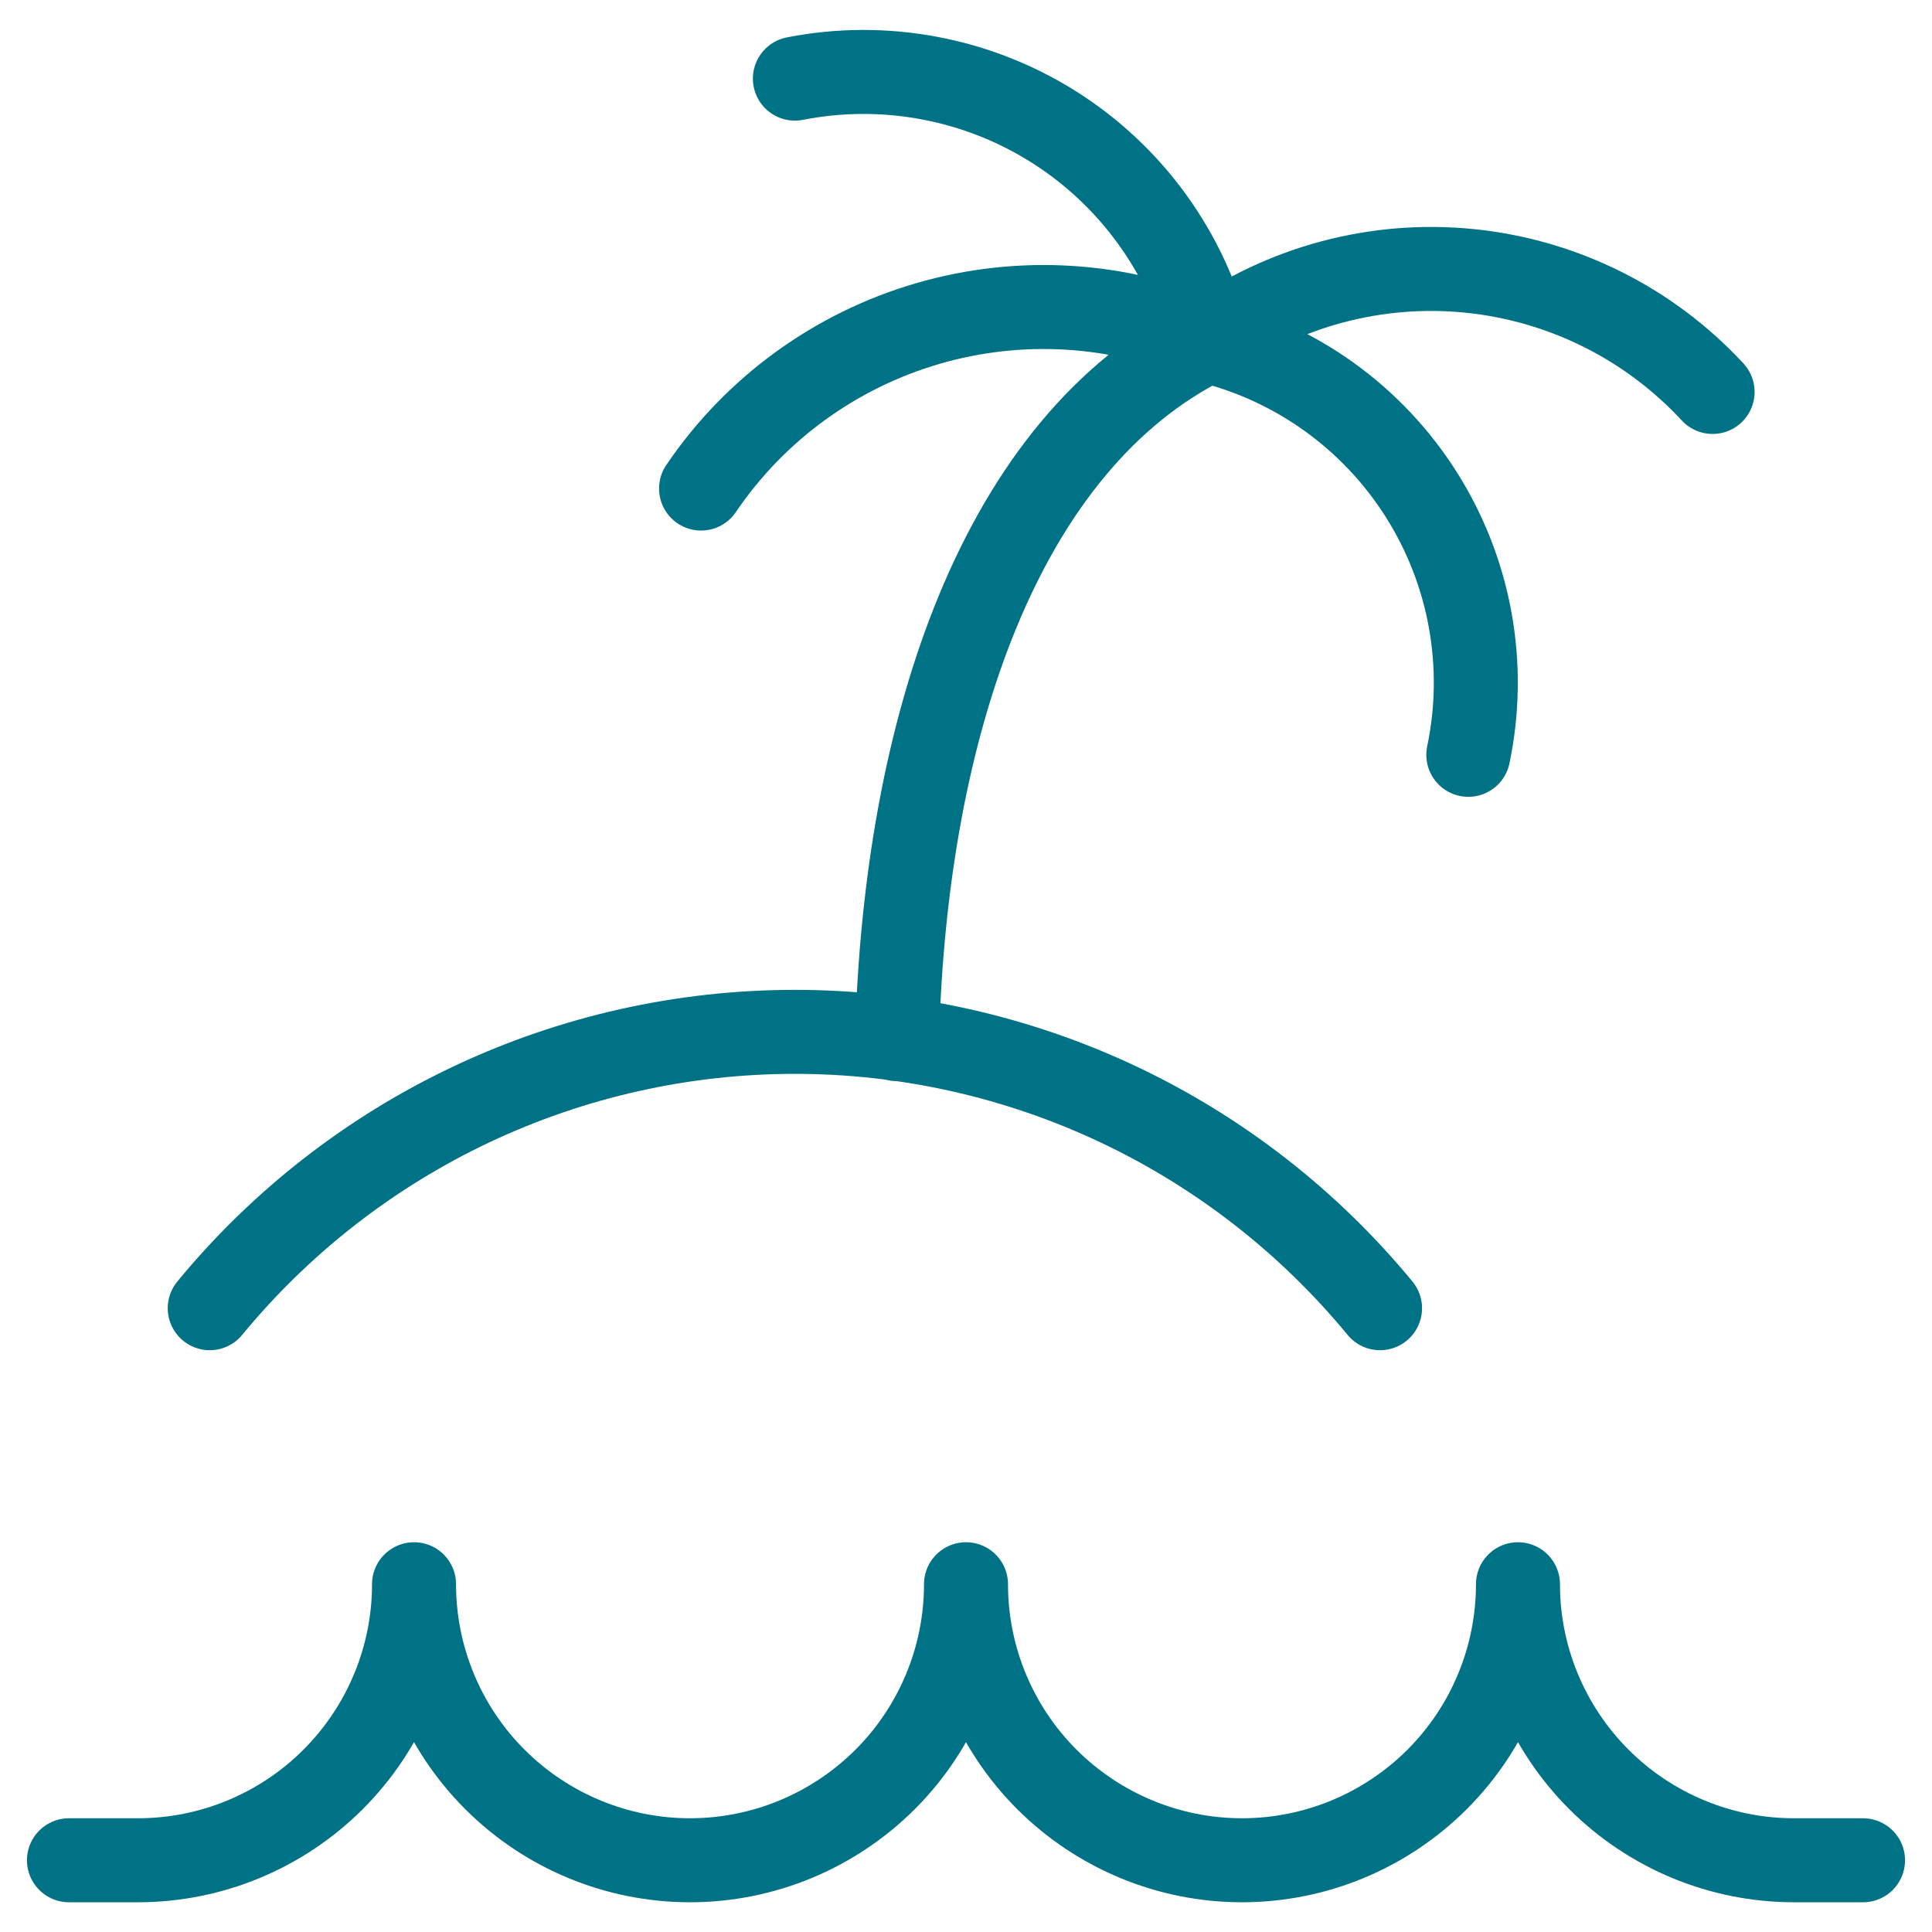
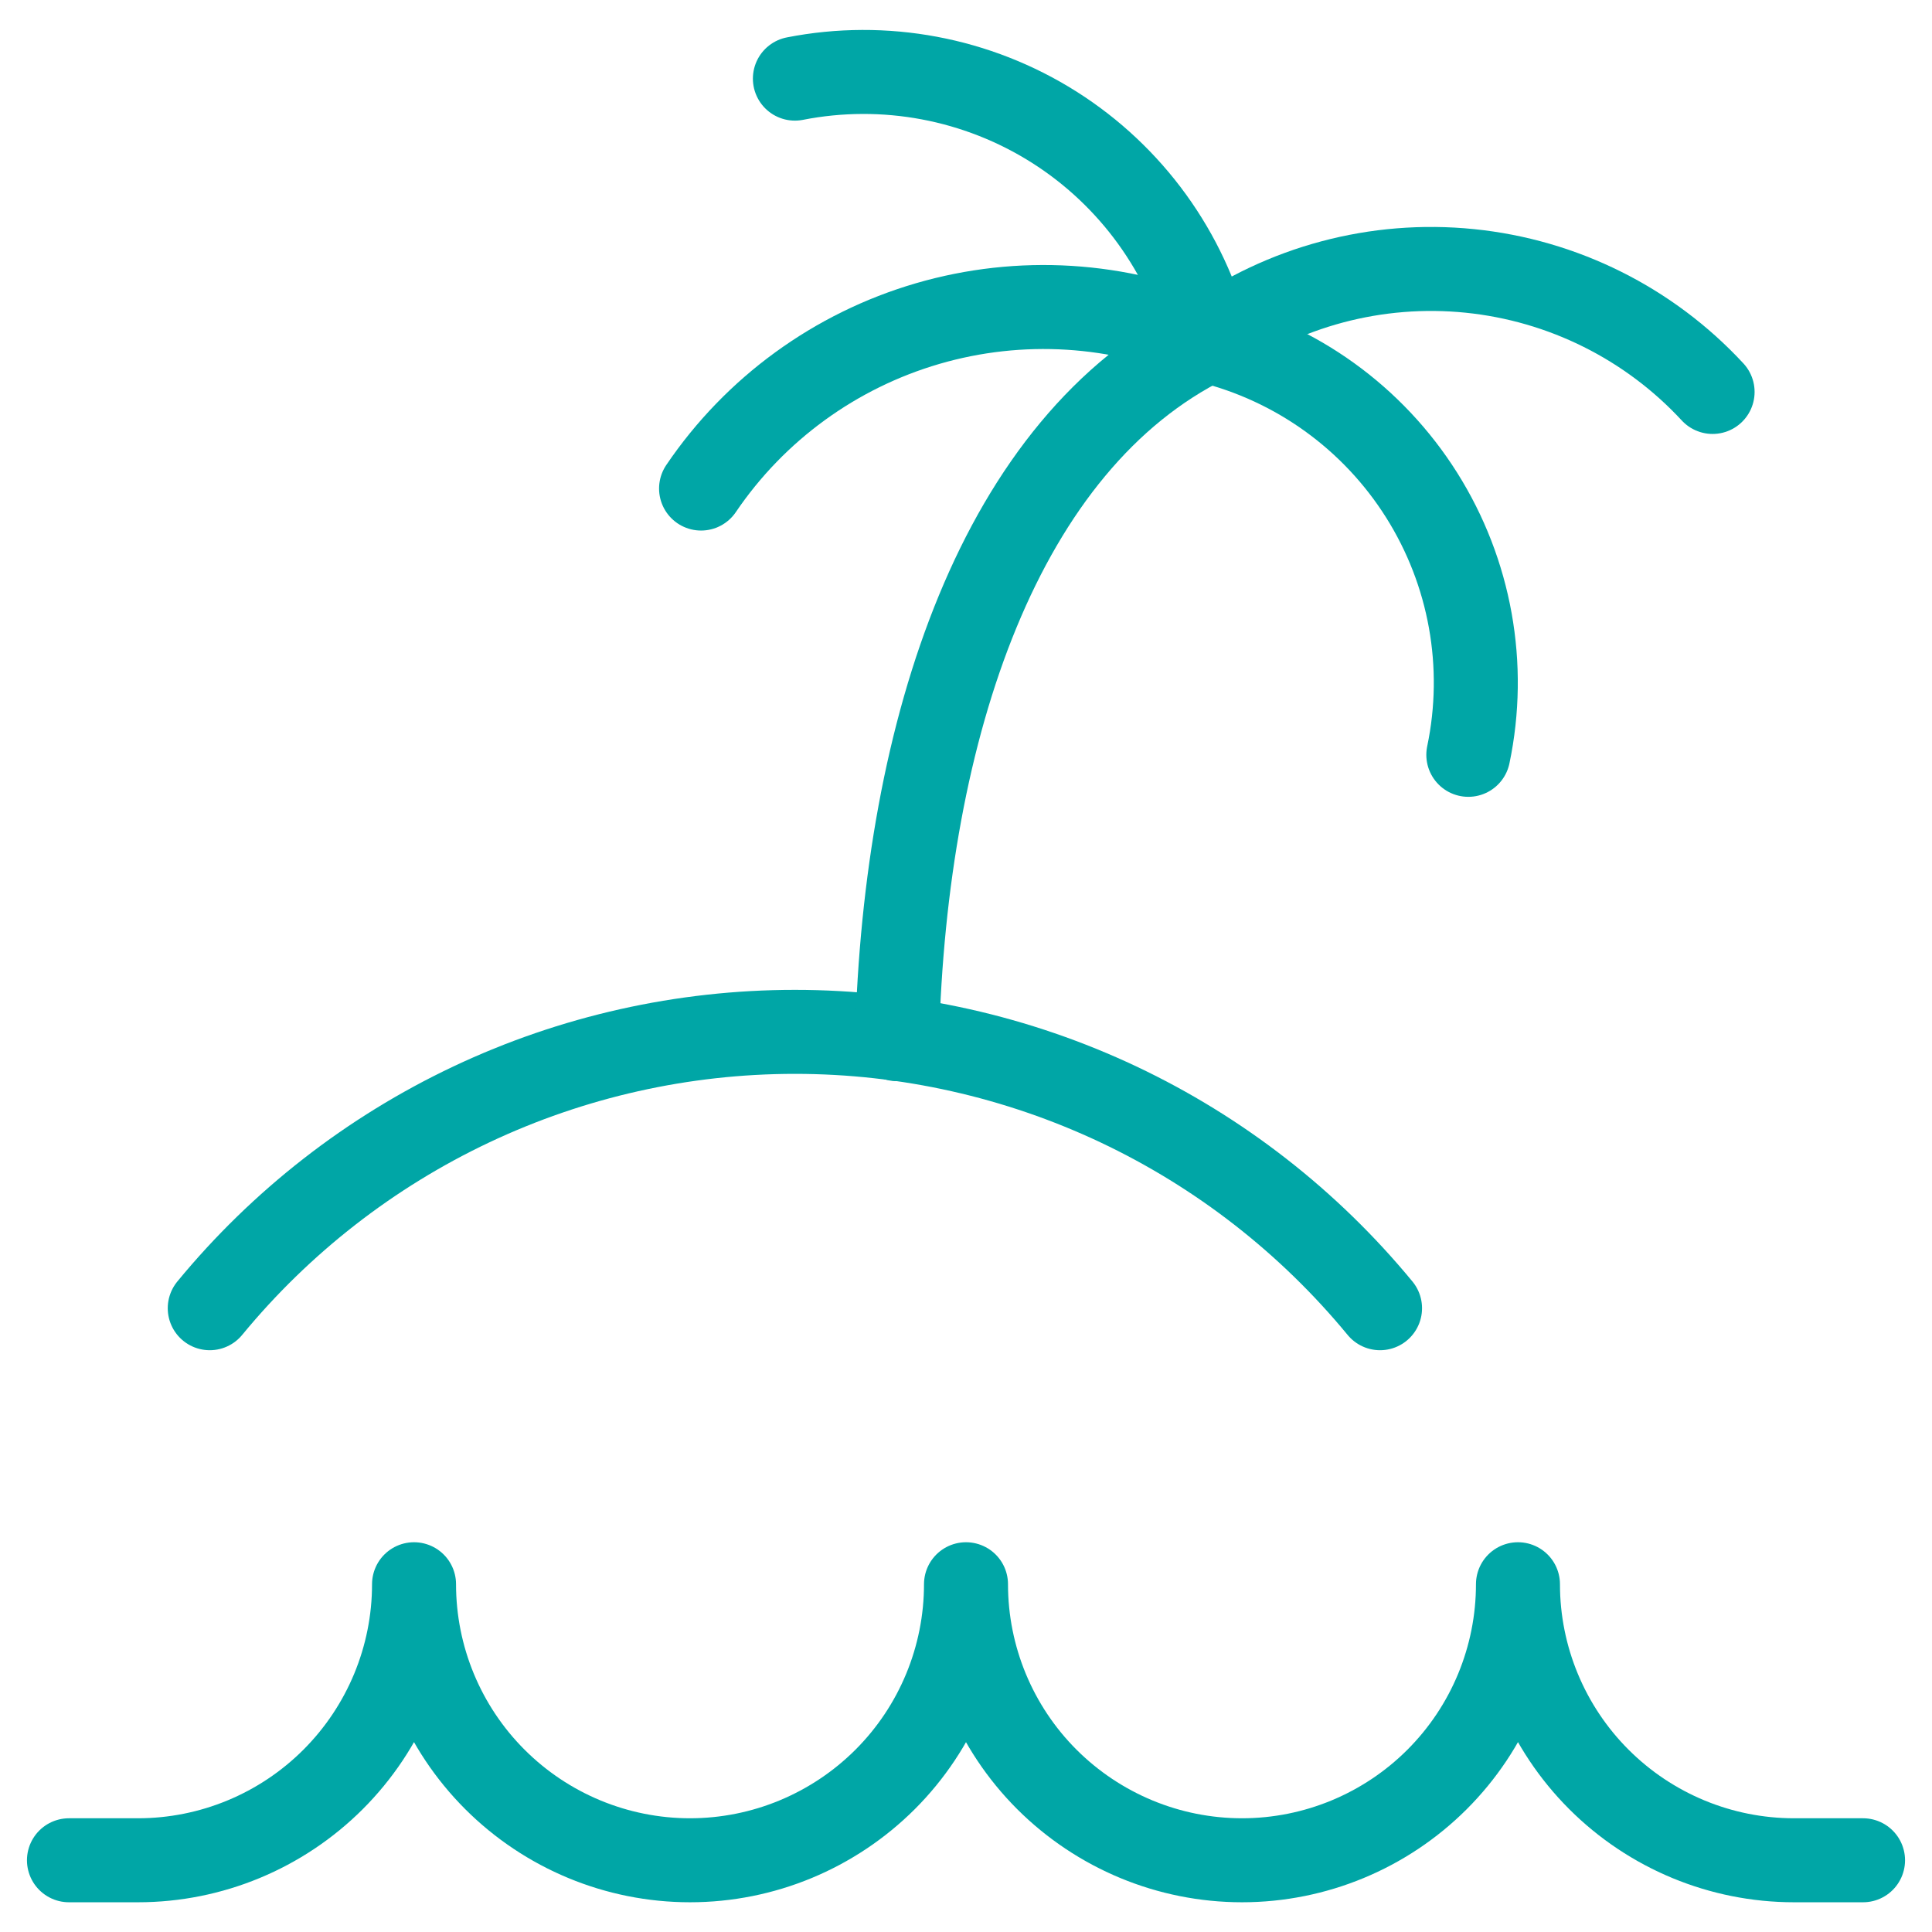
<svg xmlns="http://www.w3.org/2000/svg" width="23" height="23" viewBox="0 0 23 23" fill="none">
-   <path d="M22.179 22.146H21.357C20.486 22.146 19.65 21.799 19.034 21.183C18.418 20.567 18.071 19.731 18.071 18.86C18.071 19.731 17.725 20.567 17.109 21.183C16.493 21.799 15.657 22.146 14.786 22.146C13.914 22.146 13.079 21.799 12.462 21.183C11.846 20.567 11.5 19.731 11.5 18.86C11.5 19.731 11.154 20.567 10.538 21.183C9.921 21.799 9.086 22.146 8.214 22.146C7.343 22.146 6.507 21.799 5.891 21.183C5.275 20.567 4.929 19.731 4.929 18.86C4.929 19.731 4.582 20.567 3.966 21.183C3.35 21.799 2.514 22.146 1.643 22.146H0.821M16.429 15.574C15.582 14.546 14.519 13.717 13.315 13.148C12.11 12.579 10.795 12.284 9.463 12.284C8.131 12.284 6.815 12.579 5.611 13.148C4.407 13.717 3.343 14.546 2.497 15.574" stroke="#007286" stroke-linecap="round" stroke-linejoin="round" />
-   <path d="M10.679 12.371C10.777 8.658 11.911 5.274 14.375 4.058M9.463 0.936C10.528 0.727 11.633 0.934 12.55 1.514C13.467 2.095 14.126 3.005 14.391 4.058" stroke="#007286" stroke-linecap="round" stroke-linejoin="round" />
-   <path d="M20.388 4.666C19.632 3.849 18.604 3.337 17.496 3.225C16.389 3.113 15.279 3.409 14.375 4.058" stroke="#007286" stroke-linecap="round" stroke-linejoin="round" />
-   <path d="M8.346 5.816C8.989 4.867 9.944 4.173 11.044 3.852C12.145 3.531 13.322 3.604 14.375 4.058C15.431 4.316 16.345 4.975 16.924 5.894C17.504 6.814 17.703 7.923 17.48 8.986" stroke="#007286" stroke-linecap="round" stroke-linejoin="round" />
+   <path d="M22.179 22.146H21.357C20.486 22.146 19.65 21.799 19.034 21.183C18.418 20.567 18.071 19.731 18.071 18.86C18.071 19.731 17.725 20.567 17.109 21.183C16.493 21.799 15.657 22.146 14.786 22.146C13.914 22.146 13.079 21.799 12.462 21.183C11.846 20.567 11.5 19.731 11.5 18.86C11.5 19.731 11.154 20.567 10.538 21.183C9.921 21.799 9.086 22.146 8.214 22.146C7.343 22.146 6.507 21.799 5.891 21.183C5.275 20.567 4.929 19.731 4.929 18.86C4.929 19.731 4.582 20.567 3.966 21.183C3.35 21.799 2.514 22.146 1.643 22.146H0.821M16.429 15.574C15.582 14.546 14.519 13.717 13.315 13.148C12.11 12.579 10.795 12.284 9.463 12.284C8.131 12.284 6.815 12.579 5.611 13.148C4.407 13.717 3.343 14.546 2.497 15.574" stroke="#00A6A6" stroke-linecap="round" stroke-linejoin="round" />
+   <path d="M10.679 12.371C10.777 8.658 11.911 5.274 14.375 4.058M9.463 0.936C10.528 0.727 11.633 0.934 12.55 1.514C13.467 2.095 14.126 3.005 14.391 4.058" stroke="#00A6A6" stroke-linecap="round" stroke-linejoin="round" />
+   <path d="M20.388 4.666C19.632 3.849 18.604 3.337 17.496 3.225C16.389 3.113 15.279 3.409 14.375 4.058" stroke="#00A6A6" stroke-linecap="round" stroke-linejoin="round" />
+   <path d="M8.346 5.816C8.989 4.867 9.944 4.173 11.044 3.852C12.145 3.531 13.322 3.604 14.375 4.058C15.431 4.316 16.345 4.975 16.924 5.894C17.504 6.814 17.703 7.923 17.48 8.986" stroke="#00A6A6" stroke-linecap="round" stroke-linejoin="round" />
</svg>
